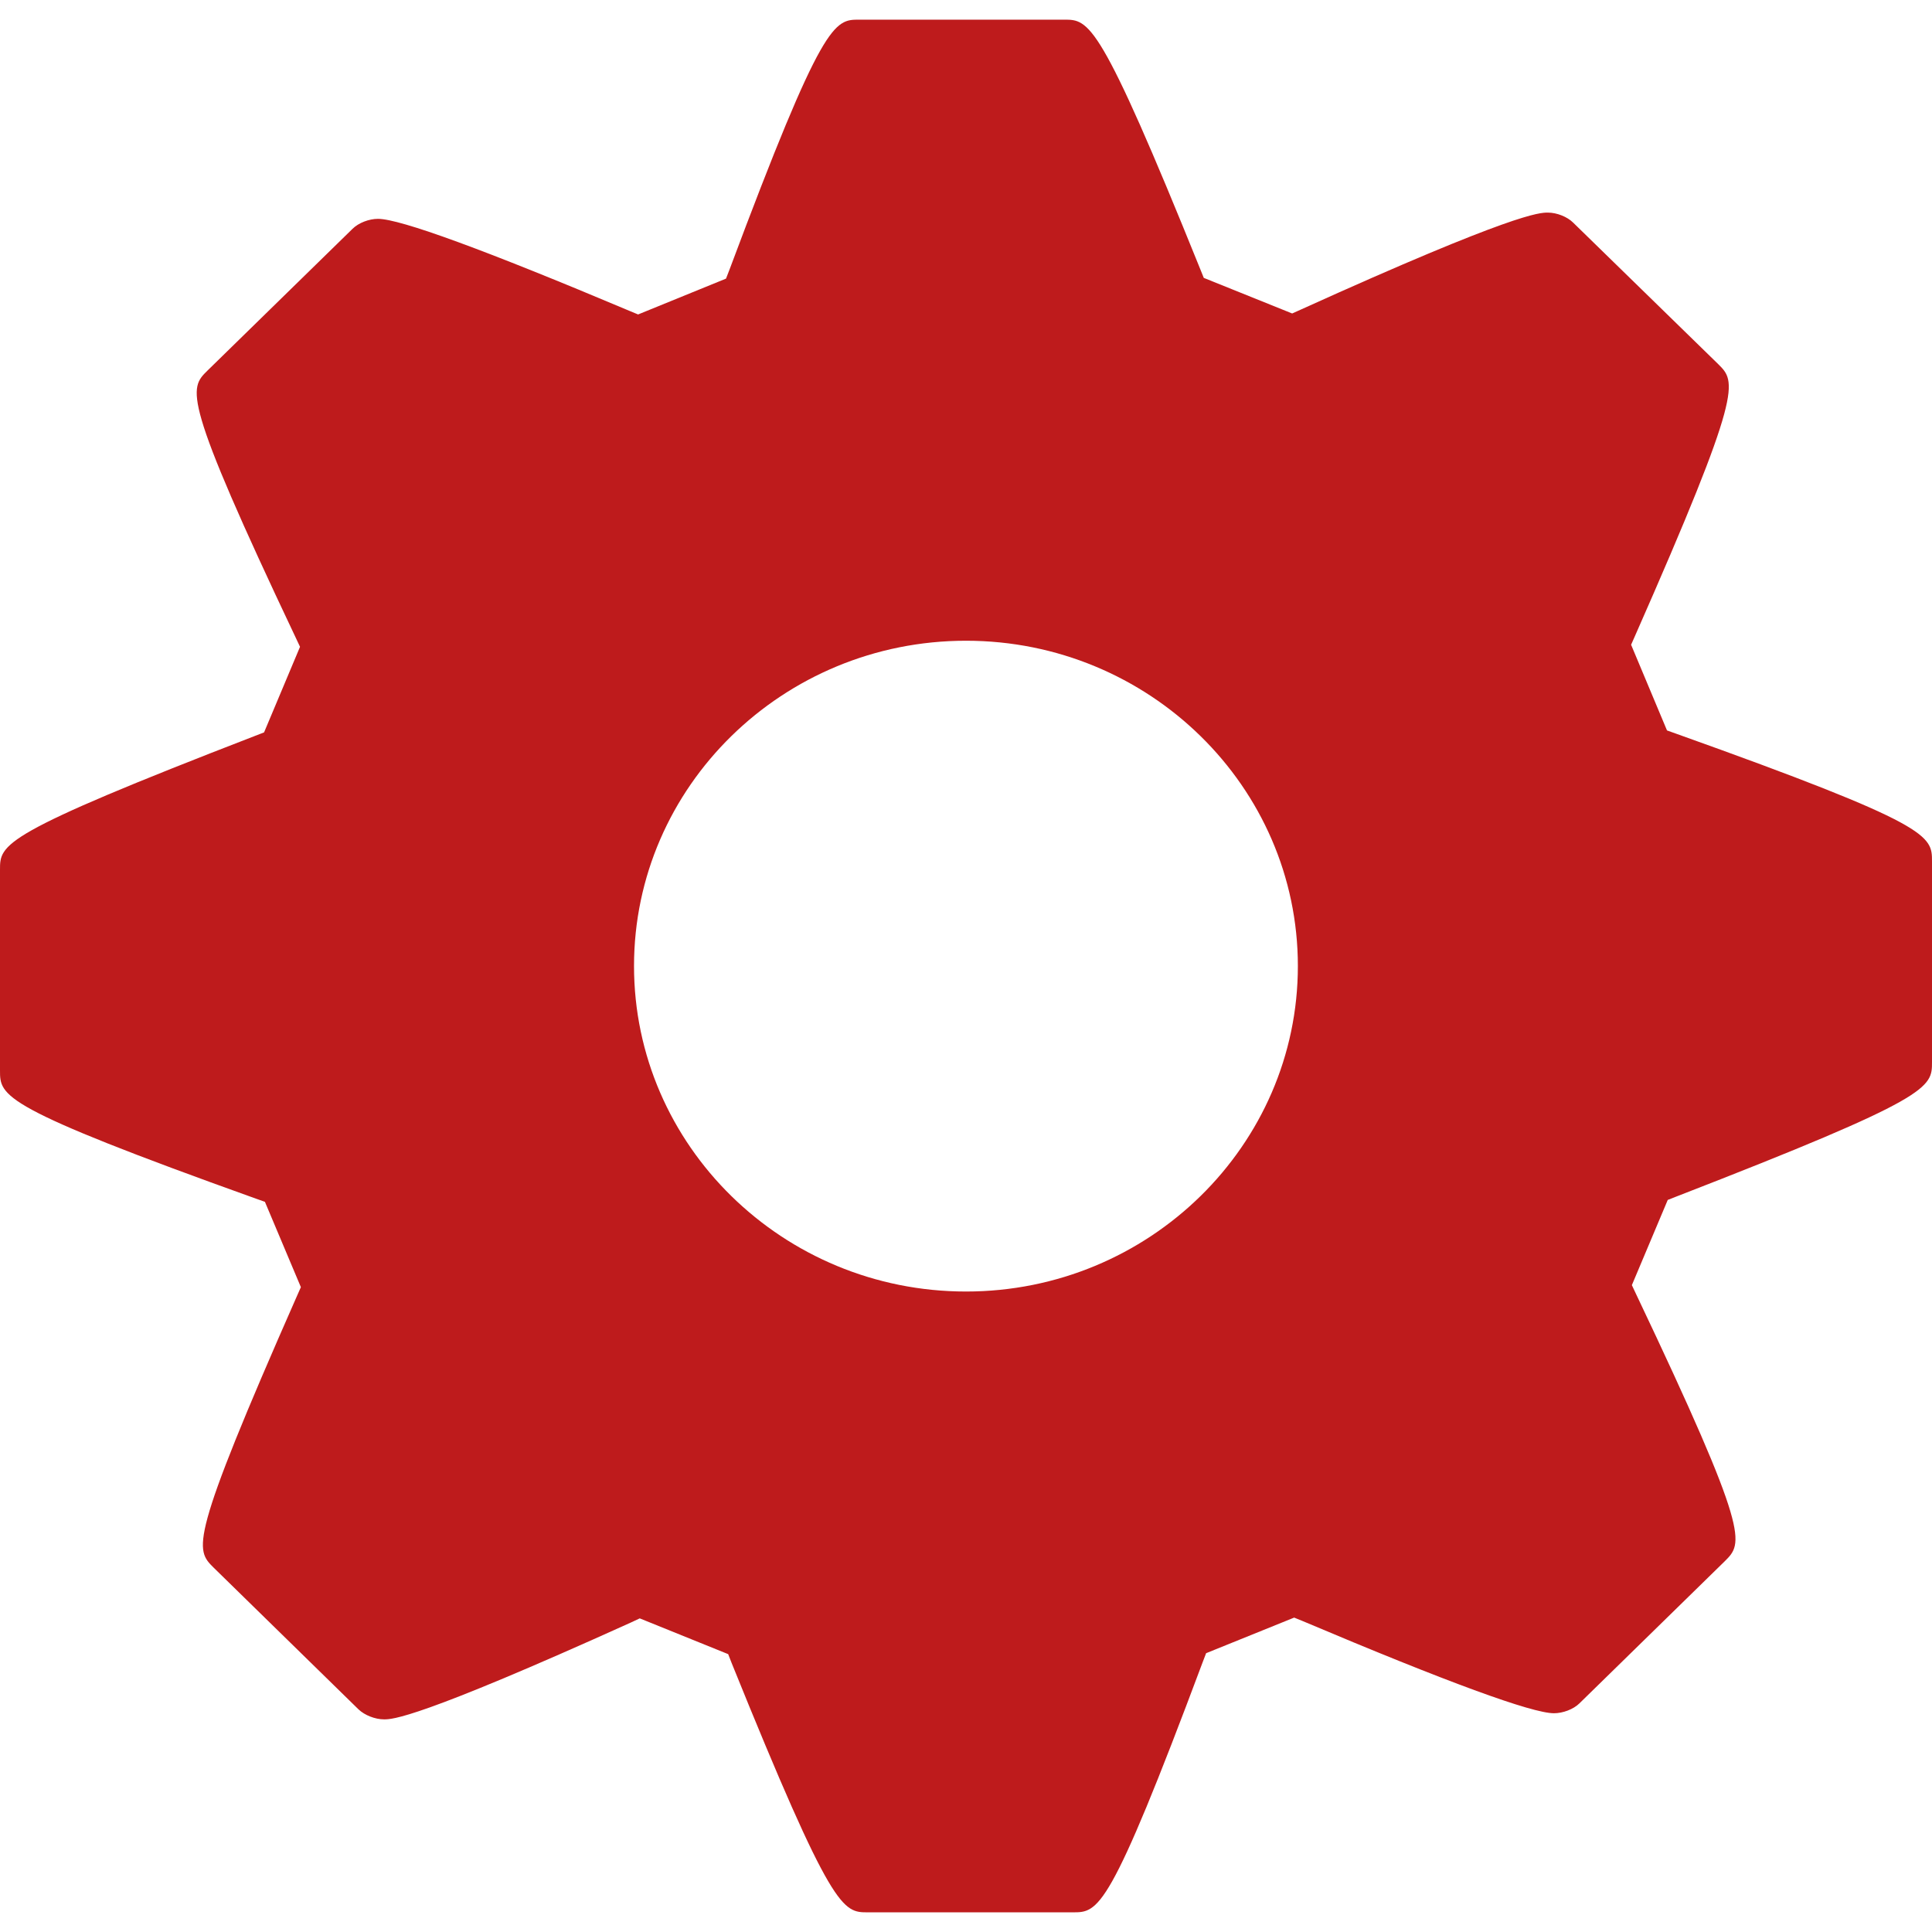
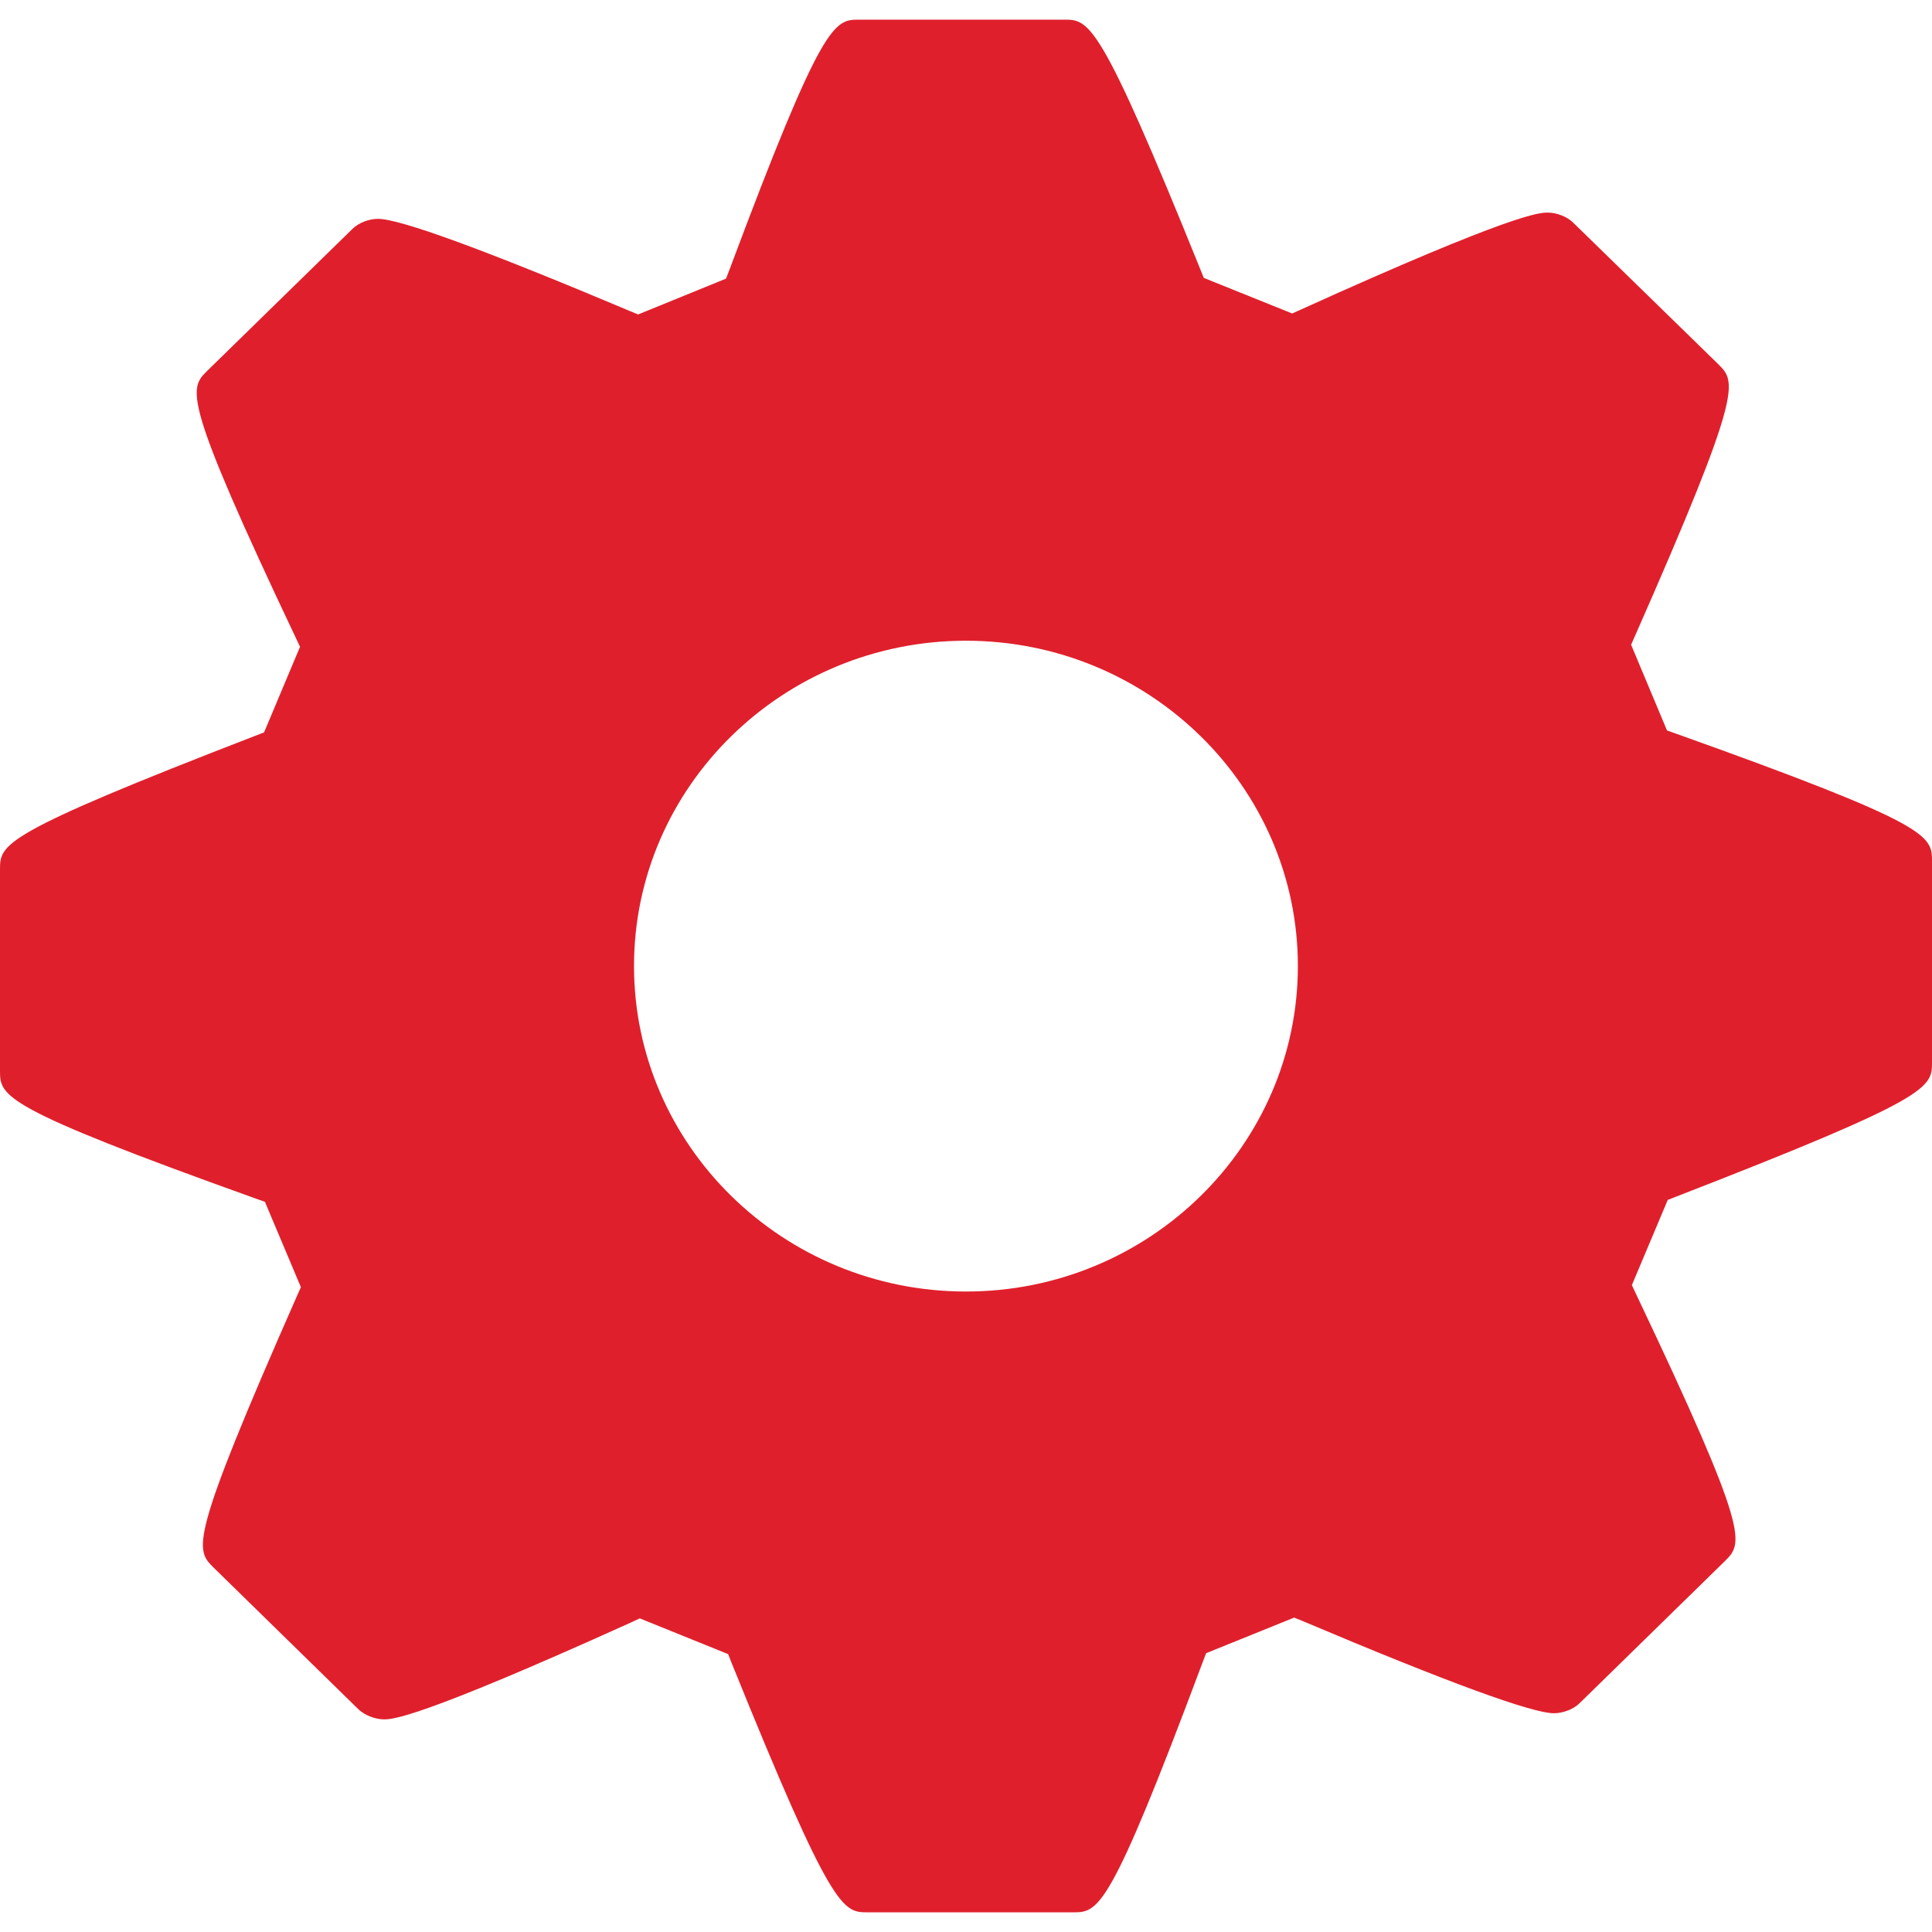
<svg xmlns="http://www.w3.org/2000/svg" version="1.0" id="Calque_1" x="0px" y="0px" viewBox="0 0 4000 4000" style="enable-background:new 0 0 4000 4000;" xml:space="preserve">
  <g id="option">
    <g>
      <g>
-         <path style="fill:#be1b1c;" d="M3470.36,1519.06l-19.03-6.78l-74.31-177.39l8.06-18.23c225.12-510.57,209.6-525.8,172.26-562.81     l-300.29-292.94c-12.28-12.18-33.83-20.75-52.42-20.75c-16.9,0-68.07,0-511.57,200.87l-17.78,7.98l-182.98-73.68l-7.34-18.22     C2276.4,40.7,2255.04,40.7,2203.14,40.7h-424.07c-51.7,0-75.25,0-268.65,517.32l-7.28,18.83l-182.03,74.2l-17.4-7.24     c-300.19-126.56-475.46-190.73-521.15-190.73c-18.54,0-40.17,8.32-52.5,20.47L429.48,767.34     c-38.13,37.61-53.94,53.36,182.97,553.27l8.71,18.54l-74.43,177.19l-18.22,7.04C0,1727.62,0,1747.54,0,1800.73v415.56     c0,53.34,0,75.49,529.56,265.27l18.93,6.68l74.44,176.67l-7.99,18.05c-225.12,510.8-210.84,524.63-172.52,562.75l299.83,293.34     c12.57,12.08,34.32,20.71,52.87,20.71c16.79,0,67.84,0,511.64-200.77l17.77-8.32l183.1,74.05l7.12,18.31     c208.69,516.24,230.13,516.24,282.06,516.24h424.2c53.26,0,75.35,0,268.9-517.66l7.21-18.84l182.32-73.71l17.35,7.07     c299.94,126.91,475.13,190.96,520.53,190.96c18.38,0,40.21-8.06,52.74-20.48l301.05-294.42c37.87-37.8,53.65-53.26-183.68-552.7     l-8.83-18.76l74.3-176.42l17.74-6.96C4000,2272.08,4000,2252.06,4000,2198.8v-415.31     C3999.99,1730.16,3999.99,1708.14,3470.36,1519.06z M1999.99,2673.96c-379,0-687.32-302.43-687.32-673.89     c0-371.47,308.33-673.5,687.32-673.5c378.84,0,687.11,302.09,687.11,673.5C2687.11,2371.47,2378.84,2673.96,1999.99,2673.96z" />
+         <path style="fill:#df202c;" d="M3470.36,1519.06l-19.03-6.78l-74.31-177.39l8.06-18.23c225.12-510.57,209.6-525.8,172.26-562.81     l-300.29-292.94c-12.28-12.18-33.83-20.75-52.42-20.75c-16.9,0-68.07,0-511.57,200.87l-17.78,7.98l-182.98-73.68l-7.34-18.22     C2276.4,40.7,2255.04,40.7,2203.14,40.7h-424.07c-51.7,0-75.25,0-268.65,517.32l-7.28,18.83l-182.03,74.2l-17.4-7.24     c-300.19-126.56-475.46-190.73-521.15-190.73c-18.54,0-40.17,8.32-52.5,20.47L429.48,767.34     c-38.13,37.61-53.94,53.36,182.97,553.27l8.71,18.54l-74.43,177.19l-18.22,7.04C0,1727.62,0,1747.54,0,1800.73v415.56     c0,53.34,0,75.49,529.56,265.27l18.93,6.68l74.44,176.67l-7.99,18.05c-225.12,510.8-210.84,524.63-172.52,562.75l299.83,293.34     c12.57,12.08,34.32,20.71,52.87,20.71c16.79,0,67.84,0,511.64-200.77l17.77-8.32l183.1,74.05l7.12,18.31     c208.69,516.24,230.13,516.24,282.06,516.24h424.2c53.26,0,75.35,0,268.9-517.66l7.21-18.84l182.32-73.71l17.35,7.07     c299.94,126.91,475.13,190.96,520.53,190.96c18.38,0,40.21-8.06,52.74-20.48l301.05-294.42c37.87-37.8,53.65-53.26-183.68-552.7     l-8.83-18.76l74.3-176.42l17.74-6.96C4000,2272.08,4000,2252.06,4000,2198.8v-415.31     C3999.99,1730.16,3999.99,1708.14,3470.36,1519.06z M1999.99,2673.96c-379,0-687.32-302.43-687.32-673.89     c0-371.47,308.33-673.5,687.32-673.5c378.84,0,687.11,302.09,687.11,673.5C2687.11,2371.47,2378.84,2673.96,1999.99,2673.96z" />
      </g>
    </g>
  </g>
</svg>
